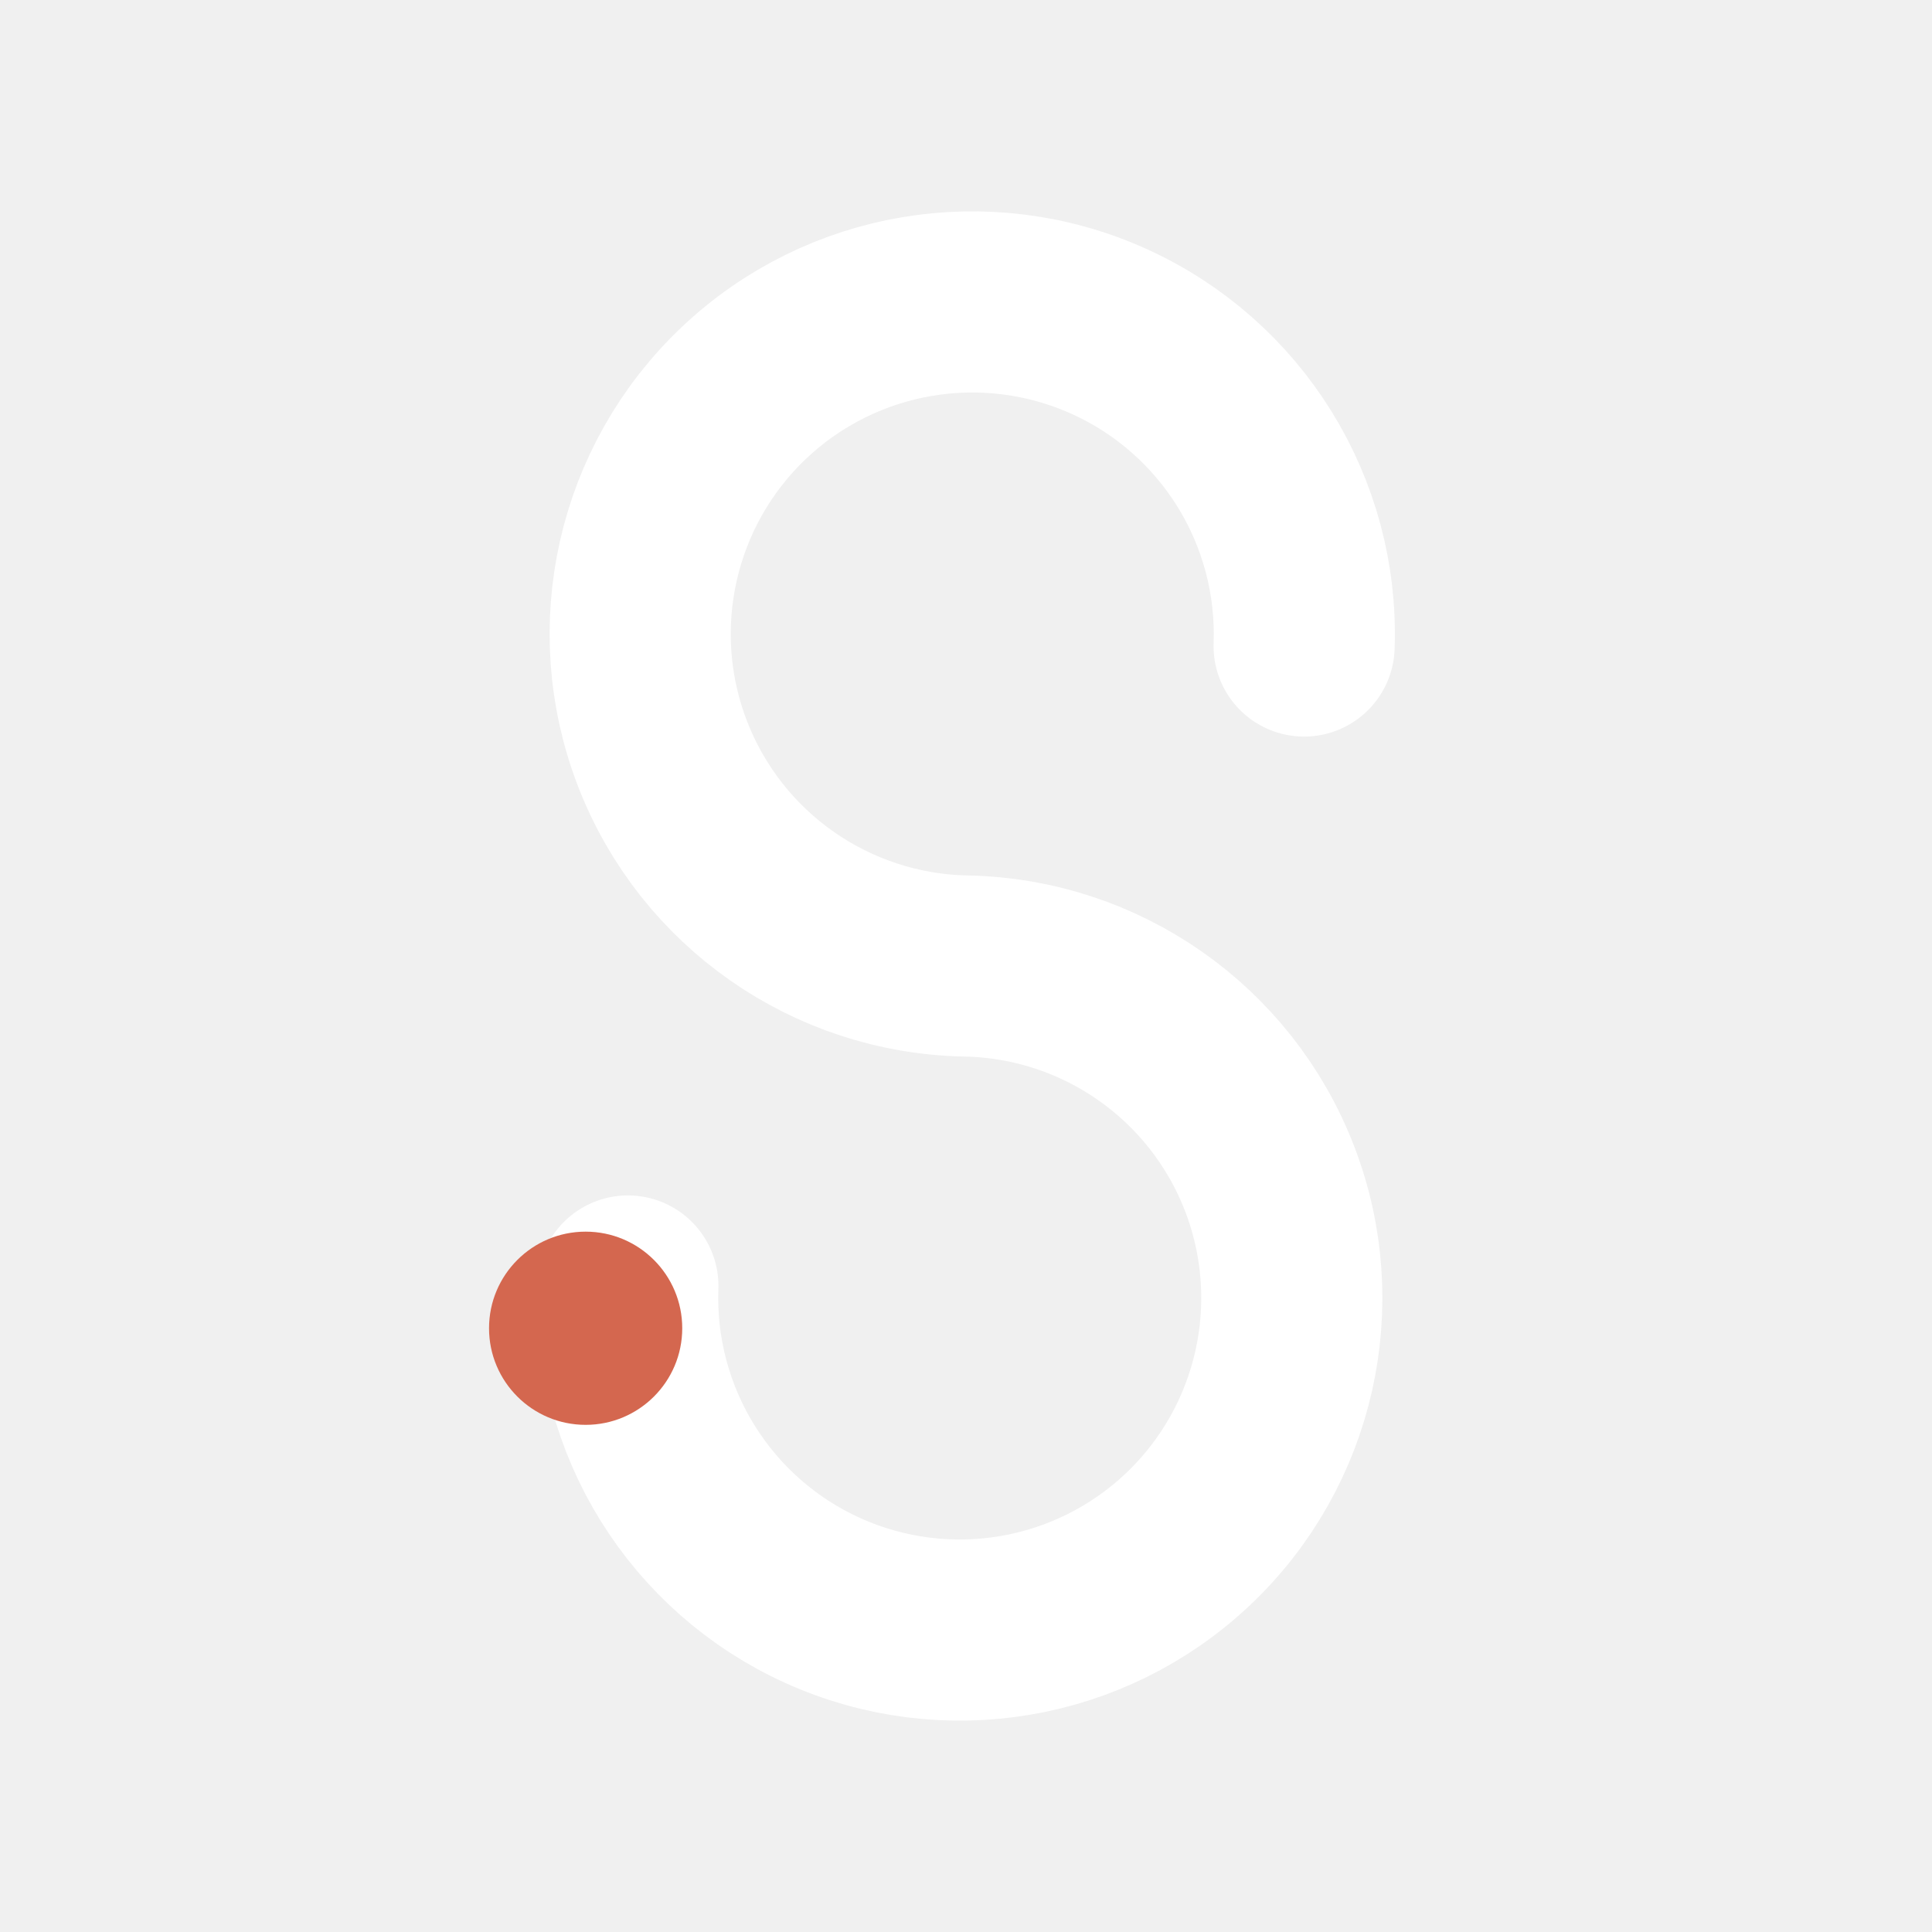
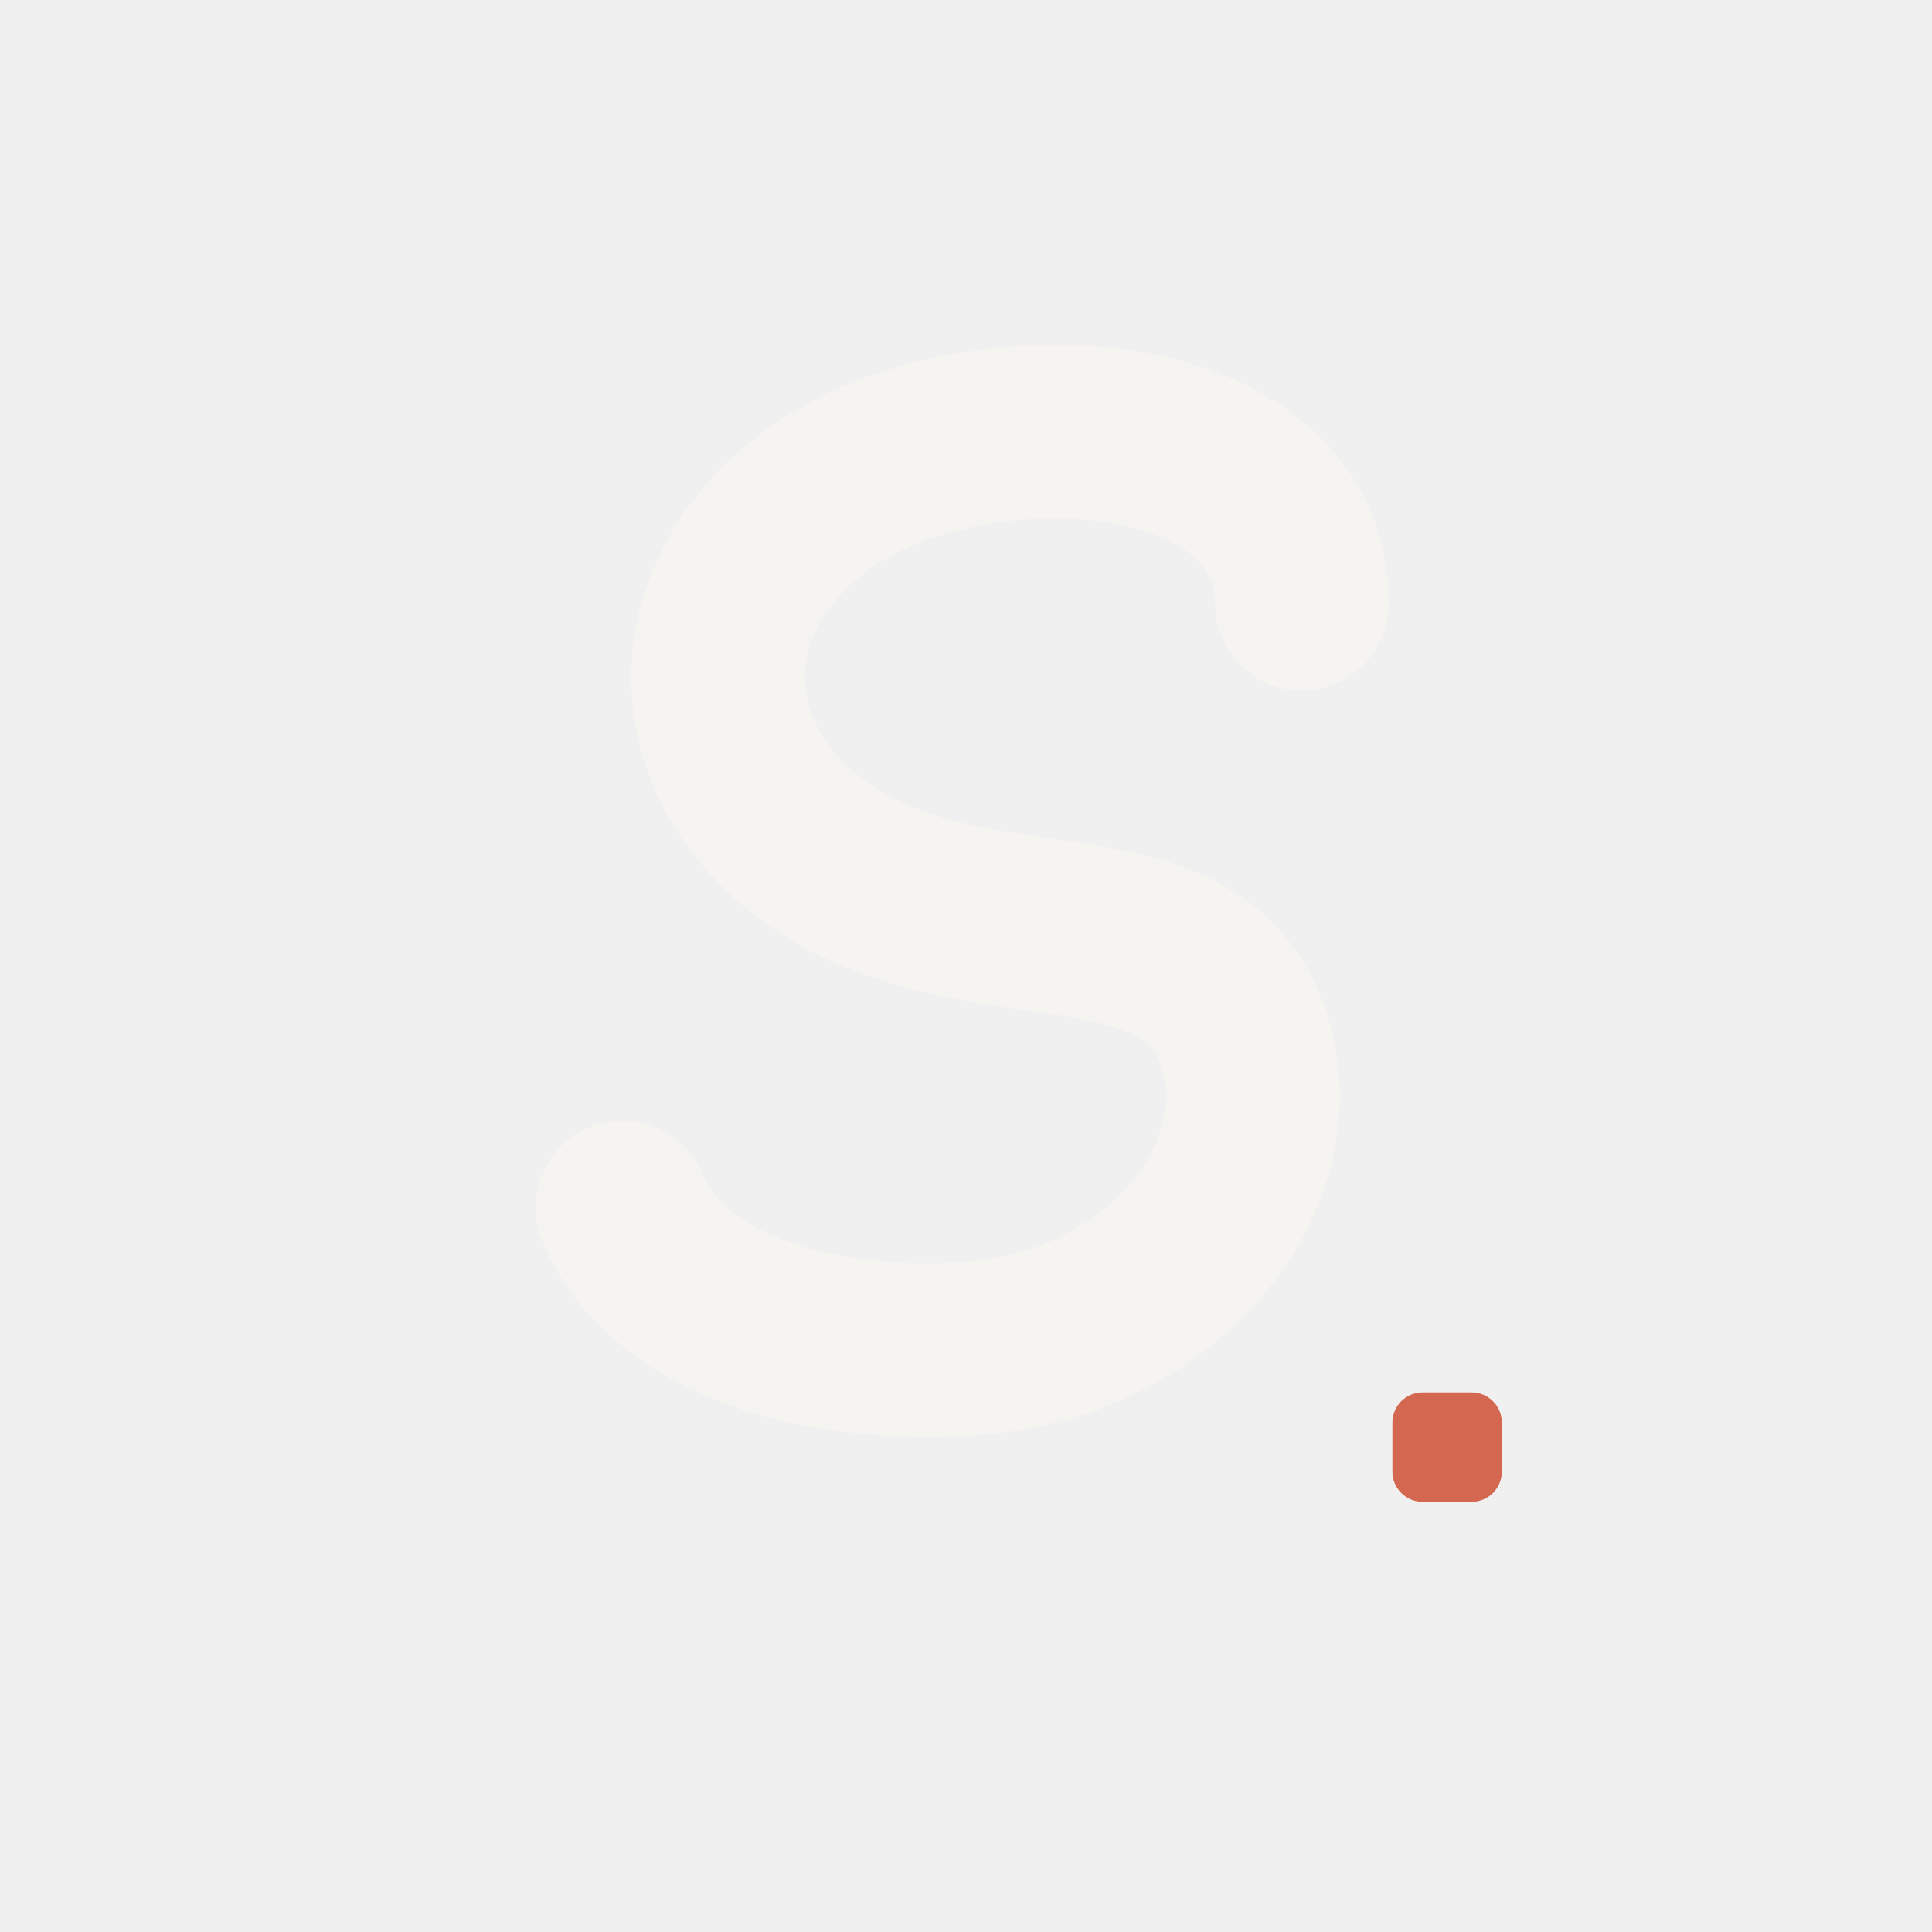
- <svg xmlns="http://www.w3.org/2000/svg" viewBox="0 0 64 64" role="img" aria-label="SciFlow mark (light)">
-   <path d="M 43.2 21.4 A 11 11 0 1 0 32 32 A 11 11 0 1 1 20.8 42.6" fill="none" stroke="#ffffff" stroke-width="6" stroke-linecap="round" stroke-linejoin="round" />
-   <circle cx="19.4" cy="44" r="3.2" fill="#D4674F" />
+ <svg xmlns="http://www.w3.org/2000/svg" viewBox="0 0 1024 1024" role="img" aria-label="SciFlow mark light">
+   <path d="M 690 320 C 690 230 560 210 470 245 C 370 285 350 390 430 450 C 510 510 620 470 655 540 C 690 615 620 710 510 715 C 420 720 350 690 330 640" fill="none" stroke="#F5F4F0" stroke-width="92" stroke-linecap="round" stroke-linejoin="round" />
+   <rect x="738" y="738" width="58" height="58" rx="16" fill="#D4674F" />
</svg>
